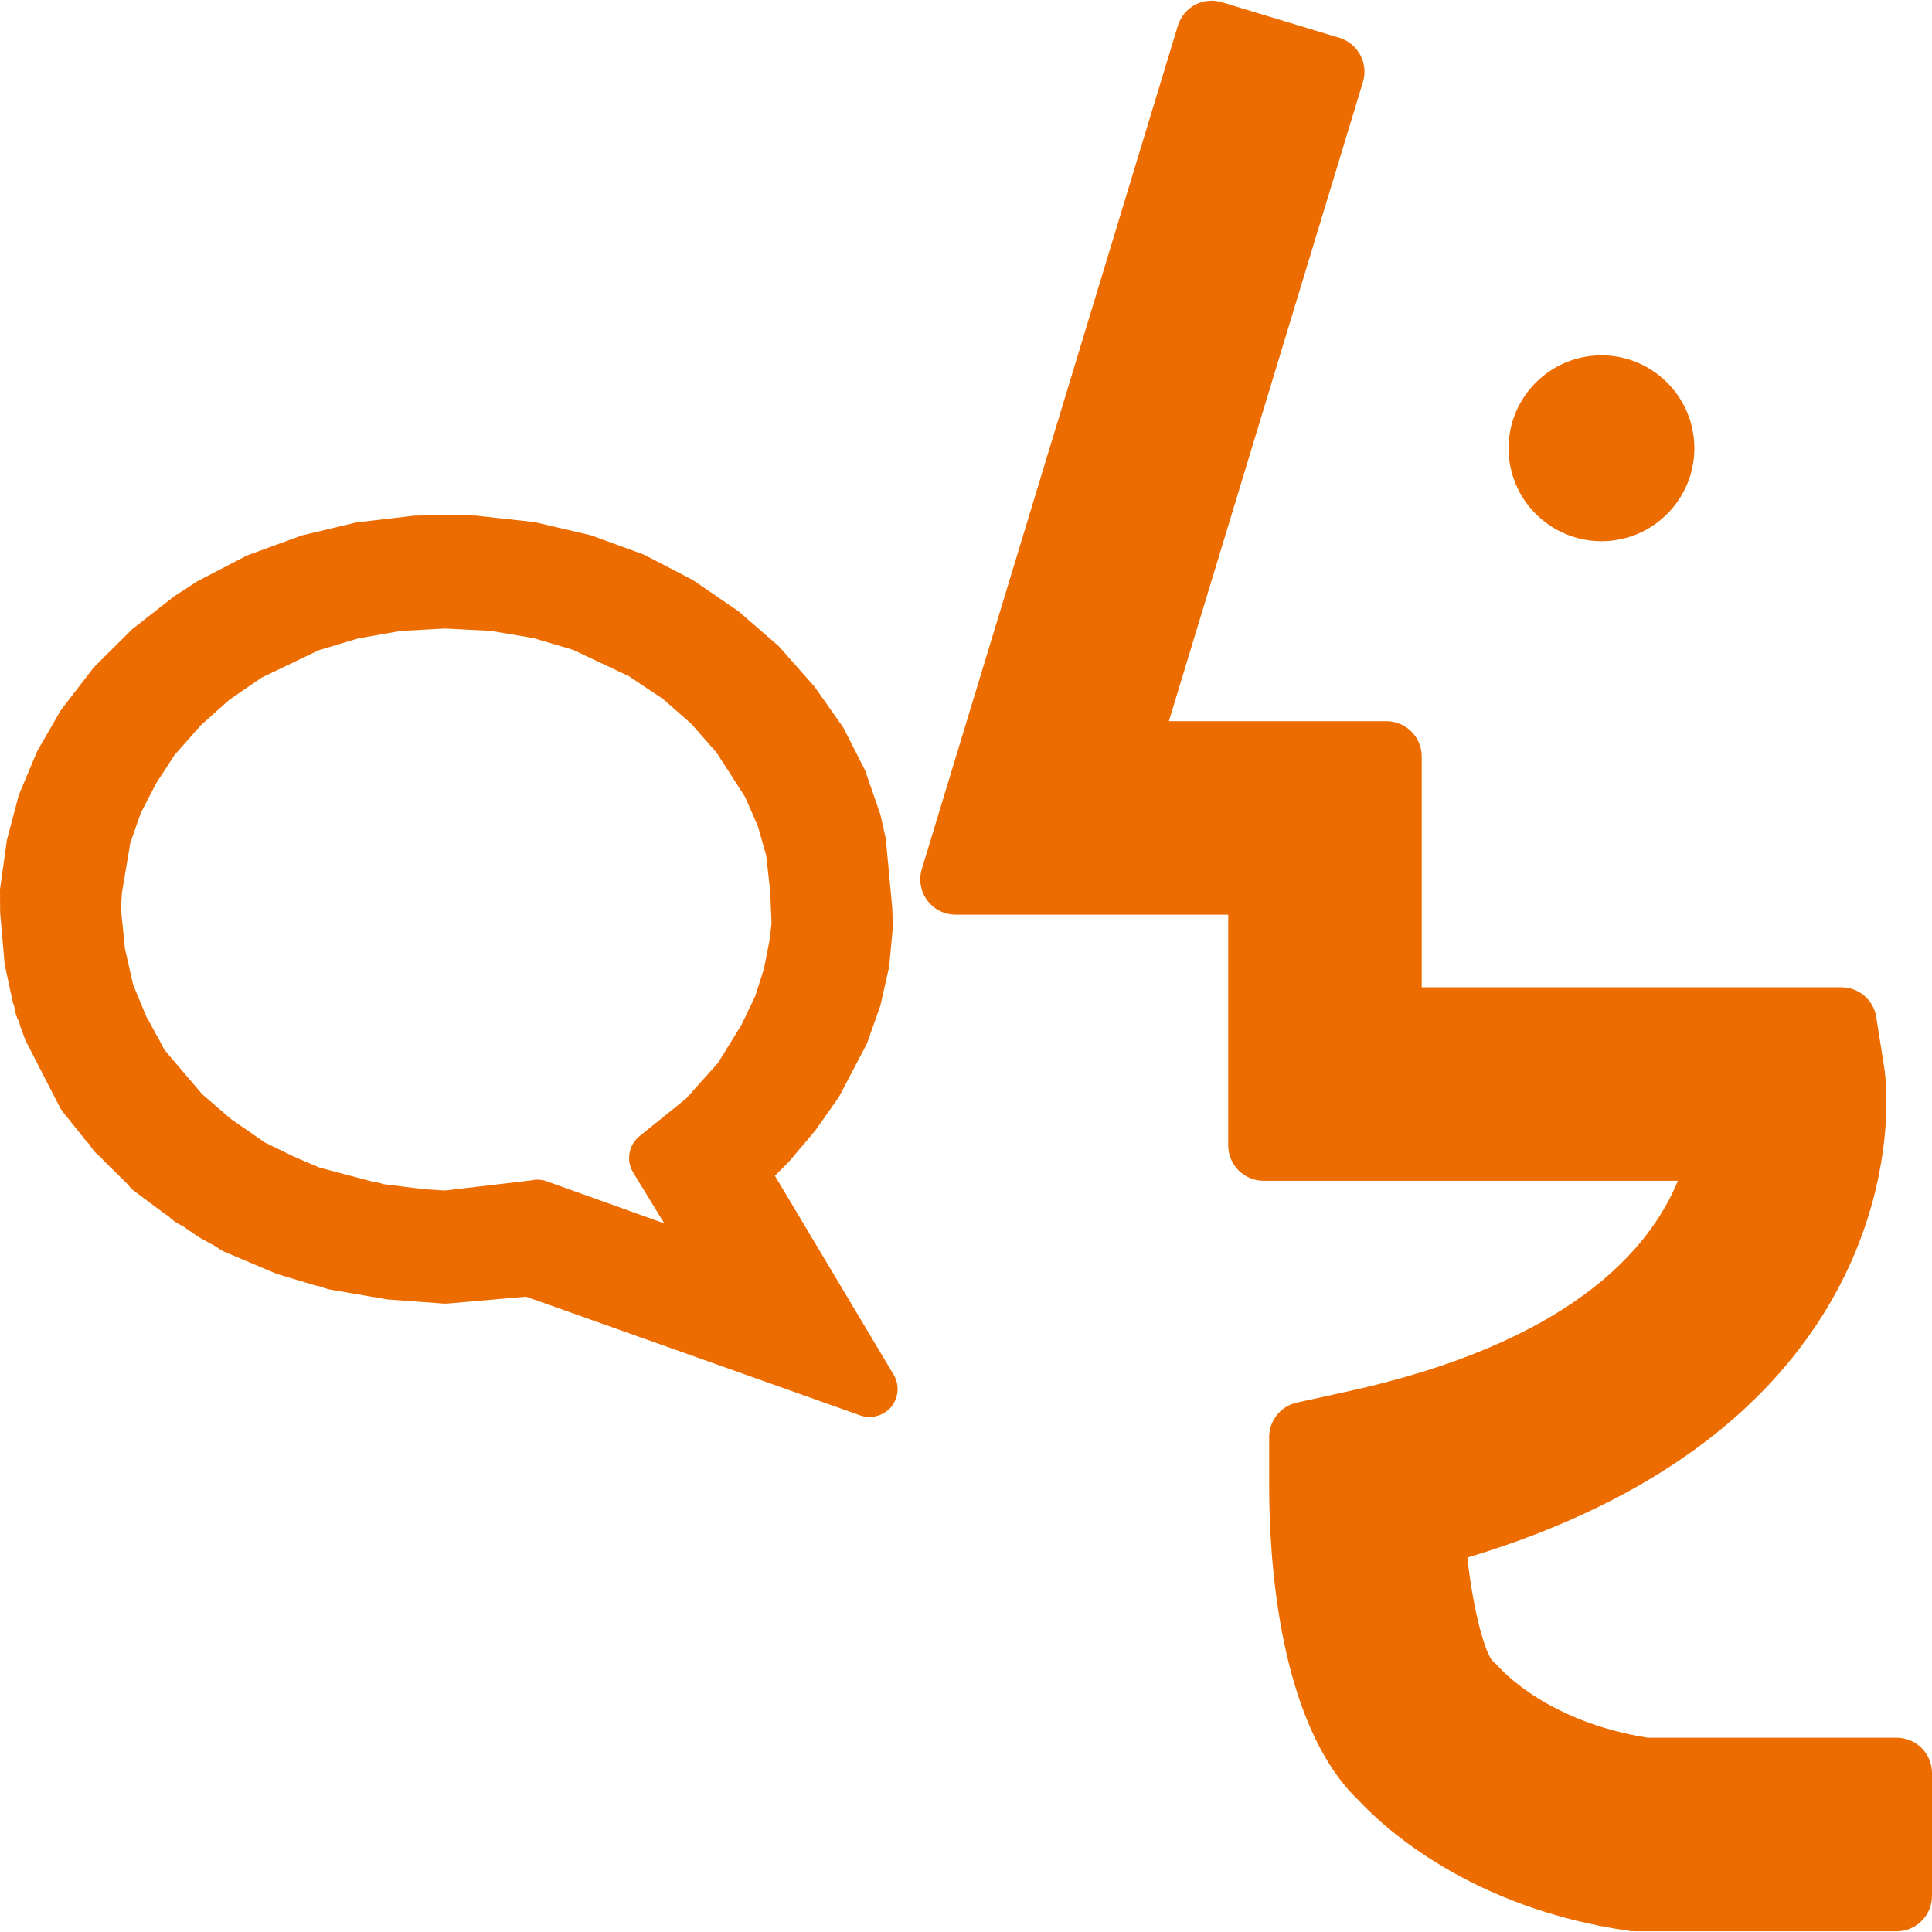
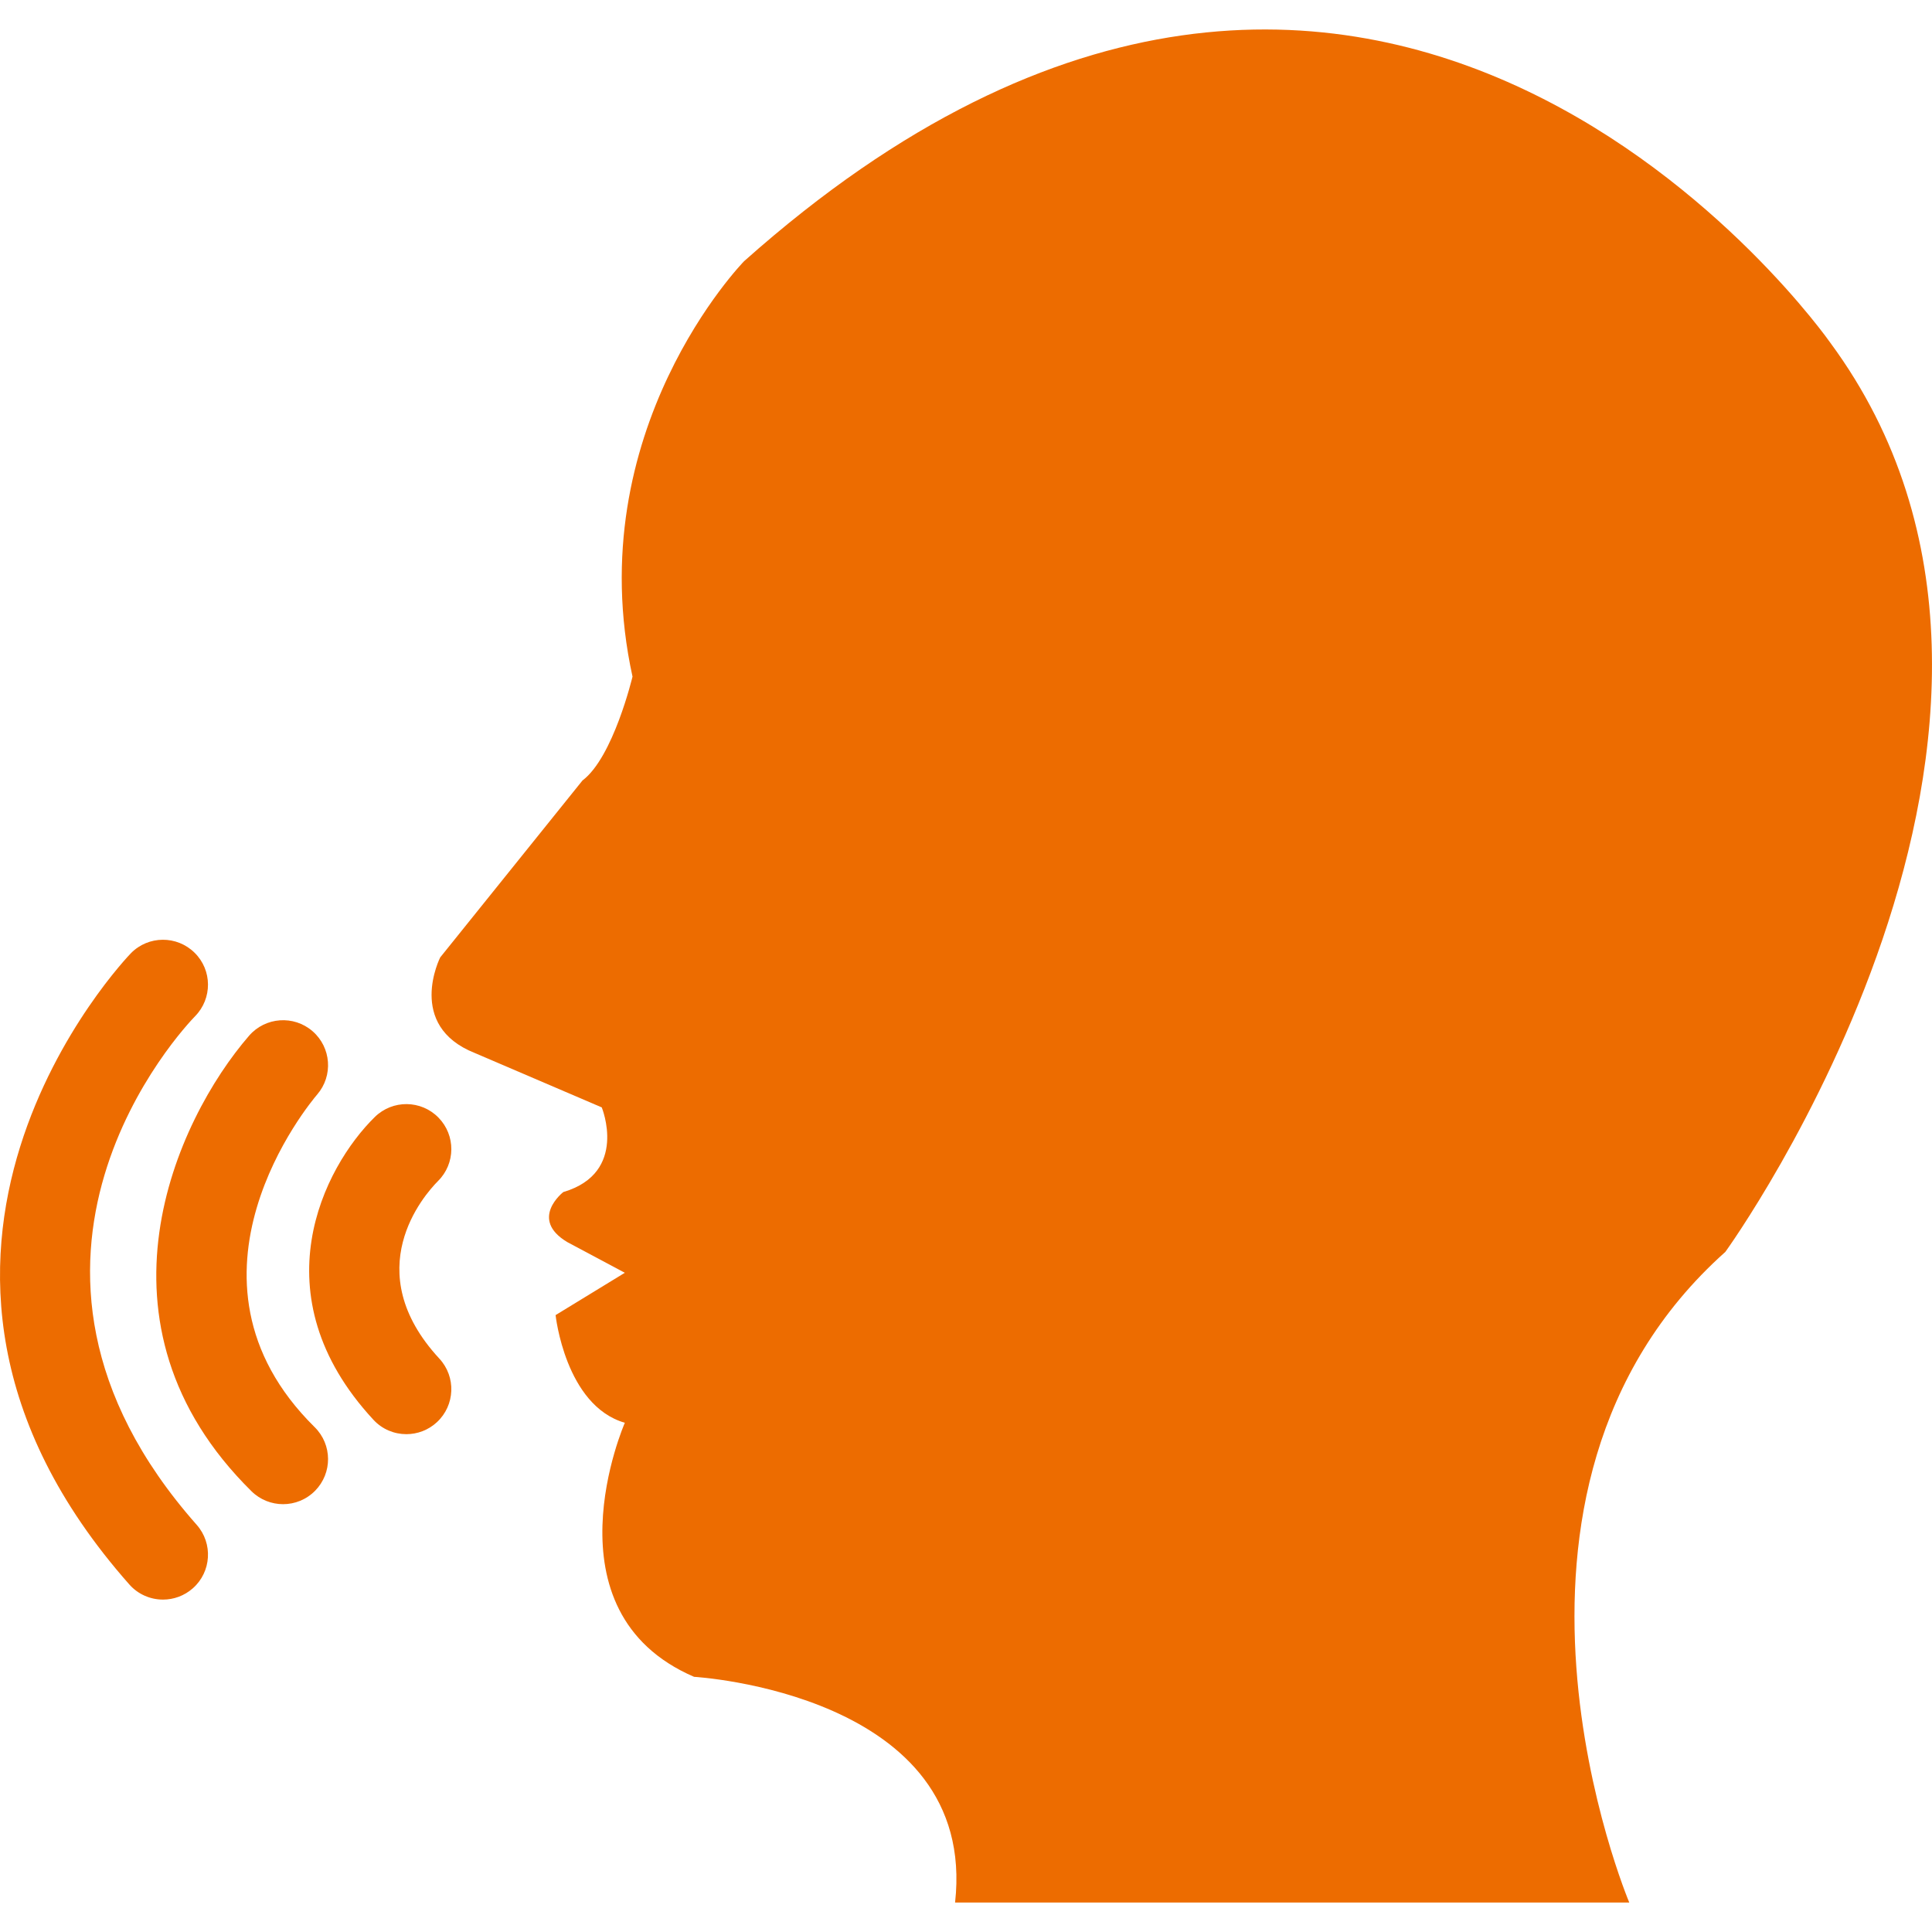
<svg xmlns="http://www.w3.org/2000/svg" version="1.1" id="圖層_1" x="0px" y="0px" width="75px" height="75px" viewBox="0 0 75 75" enable-background="new 0 0 75 75" xml:space="preserve">
  <g>
+     <path fill="#ED6C00" d="M71.054,13.307c0,0-17.534-25.115-42.17-3.166c0,0-6.42,6.568-4.33,16.125c0,0-0.746,3.135-1.941,4.031   l-5.524,6.869c0,0-1.343,2.646,1.344,3.712l4.927,2.111c0,0,1.045,2.538-1.492,3.286c0,0-1.344,1.043,0.149,1.94l2.239,1.194   l-2.688,1.643c0,0,0.374,3.512,2.688,4.18c0,0-3.211,7.319,2.687,9.862c0,0,11.035,0.637,10.133,8.762h26.172   c0,0-6.721-15.928,3.73-25.258C66.978,48.599,81.887,28.008,71.054,13.307z" />
    <g>
-       <path fill="#ED6C00" d="M9.131,23.006l0.938-0.467l0.963-0.386l0.504-0.181l0.481-0.142l0.986-0.264l1.053-0.224l1.054-0.142    l1.076-0.102l1.099-0.021l1.146,0.021l1.1,0.102l1.077,0.142l1.031,0.224l1.031,0.264l0.963,0.322l0.962,0.386l0.894,0.467    l0.895,0.468l0.847,0.547l0.801,0.589l0.756,0.629l0.711,0.648l0.663,0.711l0.621,0.75l0.572,0.791l0.48,0.71l0.414,0.751    l0.344,0.751l0.297,0.81l0.252,0.793l0.183,0.83l0.115,0.853l0.069,0.892l0.045,0.791l0.023,0.69l-0.068,0.711l-0.069,0.688    l-0.16,0.711l-0.16,0.668l-0.229,0.691l-0.252,0.648l-0.344,0.669l-0.297,0.608l-0.367,0.629l-0.39,0.589l-0.457,0.609    l-0.459,0.566l-0.504,0.569l-0.526,0.526l-0.595,0.547l5.061,8.48l-13.195-4.688l-3.277,0.285l-1.099-0.063l-0.252-0.039    l-0.275-0.02l-0.549-0.039l-1.054-0.165l-1.053-0.204l-0.229-0.079l-0.116-0.04l-0.136-0.02l-0.504-0.145l-0.481-0.162    l-0.504-0.141l-0.963-0.386l-0.457-0.224l-0.48-0.203l-0.093-0.08l-0.045-0.039l-0.068-0.023l-0.229-0.119L8.26,47.086L7.848,46.8    l-0.092-0.079l-0.046-0.042l-0.068-0.021l-0.229-0.122l-0.184-0.161l-0.091-0.082l-0.047-0.04l-0.069-0.02L6.61,45.95    l-0.367-0.306l-0.39-0.283L5.83,45.299l-0.045-0.04l-0.092-0.082l-0.181-0.161l-0.368-0.326l-0.32-0.365l-0.022-0.06l-0.045-0.039    l-0.092-0.082L4.48,43.981l-0.139-0.204l-0.022-0.059l-0.047-0.043L4.18,43.597l-0.32-0.365l-0.275-0.386L3.288,42.48    l-0.229-0.428l-0.252-0.405l-0.229-0.425l-0.229-0.407L2.167,40.37l-0.184-0.427l-0.161-0.445l-0.023-0.121l-0.045-0.103    l-0.09-0.201L1.614,38.83l-0.022-0.125l-0.045-0.099l-0.113-0.448l-0.184-0.932l-0.045-0.487l-0.047-0.467l-0.021-0.487    l-0.048-0.467v-0.791l0.116-0.892l0.137-0.853l0.206-0.83l0.229-0.793l0.32-0.81L2.44,29.6l0.414-0.751l0.435-0.71l0.572-0.791    l0.62-0.75l0.663-0.711l0.368-0.346l0.342-0.303l0.756-0.629l0.802-0.589l0.848-0.547L9.131,23.006L9.131,23.006 M17.285,23.313    l-0.915,0.02l-0.917,0.079l-0.87,0.122l-0.895,0.184l-0.847,0.224l-0.414,0.122l-0.433,0.161l-0.803,0.346l-0.803,0.386    L9.656,25.34l-0.709,0.468l-0.664,0.464l-0.664,0.55l-0.574,0.547l-0.572,0.608l-0.527,0.629l-0.483,0.669l-0.343,0.589    l-0.344,0.608L4.48,31.101l-0.253,0.648l-0.205,0.648L3.86,33.089l-0.113,0.708l-0.094,0.73l-0.045,0.791l0.069,0.813l0.092,0.813    l0.159,0.771l0.184,0.771l0.275,0.73l0.297,0.729l0.116,0.164l0.09,0.181l0.184,0.365l0.115,0.162l0.092,0.184l0.181,0.365    l0.139,0.142l0.113,0.162l0.231,0.325l0.275,0.304l0.252,0.325l0.297,0.283l0.274,0.303l0.574,0.569l0.343,0.244l0.321,0.264    l0.664,0.486l0.367,0.224l0.342,0.244l0.732,0.425l0.414,0.165l0.207,0.078l0.183,0.103l0.412,0.161l0.391,0.162l0.433,0.121    l0.414,0.145l0.436,0.122l0.411,0.122l0.459,0.079l0.229,0.042h0.068l0.045,0.02l0.093,0.041l0.87,0.141l0.917,0.082l0.915,0.061    l3.164-0.324l0.411-0.102l7.468,2.676l-2.818-4.604l0.779-0.586l0.574-0.448l0.502-0.464l0.481-0.487l0.437-0.487l0.435-0.529    l0.367-0.527l0.365-0.566l0.3-0.569l0.32-0.605l0.252-0.592l0.229-0.606l0.16-0.609l0.16-0.648l0.091-0.629l0.071-0.648v-0.631    l-0.048-0.791l-0.159-1.438l-0.161-0.691l-0.206-0.648l-0.253-0.648l-0.297-0.629l-0.343-0.608l-0.391-0.589l-0.458-0.669    l-0.525-0.629l-0.551-0.608l-0.619-0.547l-0.617-0.55l-0.688-0.464l-0.71-0.468l-0.78-0.385l-0.756-0.386l-0.802-0.346    l-0.824-0.283l-0.869-0.224l-0.873-0.184l-0.916-0.122l-0.917-0.079L17.285,23.313L17.285,23.313z" />
-       <path fill="#ED6C00" d="M33.757,55.007c-0.122,0-0.245-0.02-0.364-0.061l-12.972-4.609l-3.041,0.266    c-0.052,0.004-0.104,0.006-0.156,0.002l-2.192-0.162l-2.235-0.385c-0.05-0.01-0.1-0.023-0.148-0.041l-0.229-0.078    c-0.048-0.008-0.149-0.029-0.196-0.043l-1.484-0.445l-2.032-0.859c-0.101-0.043-0.195-0.101-0.278-0.172l0.002-0.002    c-0.002-0.002-0.004-0.002-0.005-0.002l-0.695-0.381l-0.5-0.341c-0.015-0.011-0.051-0.04-0.088-0.069    c-0.003-0.002-0.006-0.004-0.009-0.005l-0.229-0.122c-0.075-0.039-0.144-0.088-0.208-0.143l-0.184-0.162l0.001-0.002    c-0.042-0.02-0.079-0.041-0.108-0.063l-1.189-0.887c-0.099-0.072-0.185-0.16-0.253-0.26l-0.956-0.94    c-0.026-0.029-0.05-0.061-0.072-0.092L3.76,44.797c-0.068-0.061-0.128-0.128-0.179-0.203l-0.135-0.198    c-0.038-0.035-0.071-0.067-0.084-0.082l-0.918-1.146c-0.044-0.054-0.082-0.111-0.115-0.172l-1.346-2.622l-0.185-0.504    c-0.021-0.056-0.036-0.113-0.047-0.172l-0.081-0.177c-0.034-0.076-0.06-0.154-0.076-0.236l-0.048-0.243    c-0.027-0.06-0.039-0.104-0.055-0.168l-0.31-1.436l-0.176-2.009L0,34.527l0.268-1.917l0.463-1.753l0.721-1.711l0.909-1.575    l1.281-1.666l1.492-1.482l1.633-1.279l0.903-0.584l1.913-0.994l2.127-0.778l2.12-0.507l2.253-0.263l1.182-0.024l1.185,0.02    l2.299,0.253l2.189,0.512l2.06,0.752l1.888,0.979l1.789,1.224l1.556,1.351l1.389,1.572l1.115,1.585l0.845,1.657l0.598,1.727    l0.208,0.926l0.252,2.706l0.024,0.718l-0.143,1.544l-0.344,1.523l-0.525,1.479l-1.083,2.061l-0.917,1.304l-1.018,1.203    l-0.55,0.553l4.609,7.722c0.235,0.395,0.198,0.893-0.092,1.248C34.387,54.866,34.077,55.007,33.757,55.007z M20.562,48.146    c0.124,0,0.247,0.021,0.364,0.063l10.35,3.676l-3.513-5.887c-0.264-0.442-0.181-1.009,0.198-1.357l1.088-1.042l1.32-1.629    l0.686-1.112l0.819-1.771l0.502-1.915l0.115-1.265l-0.247-2.978l-0.394-1.438l-0.593-1.437l-0.807-1.306l-1.129-1.456    l-1.268-1.249l-1.469-1.146l-0.792-0.509l-1.703-0.885l-1.766-0.642l-1.947-0.455l-2.046-0.224l-1.064-0.015l-1.06,0.02    l-2.004,0.234L11.4,23.177l-0.928,0.372l-1.698,0.883l-1.52,1.055L5.888,26.68l-1.189,1.36l-0.917,1.376l-0.697,1.388    l-0.493,1.452l-0.314,1.553l-0.111,0.859l0.166,2.458l0.25,1.136c0.034,0.087,0.07,0.189,0.081,0.249l0.083,0.317    c0.036,0.079,0.107,0.264,0.123,0.35l0.658,1.512l1.417,2.128C4.971,42.842,5,42.868,5.004,42.871    c0.106,0.097,0.226,0.243,0.296,0.383l0.083,0.074c0.079,0.069,0.195,0.192,0.29,0.315l0.744,0.721    c0.053,0.048,0.125,0.122,0.196,0.204l0.923,0.7c0.097,0.044,0.192,0.099,0.259,0.155l-0.566,0.951l0.694-0.8l0.005,0.003    l0.019-0.021l0.148,0.11c0.127,0.053,0.26,0.127,0.347,0.207l0.938,0.586c0.118,0.05,0.249,0.121,0.33,0.193l0,0l3.052,1.135    c0.086,0.015,0.203,0.037,0.249,0.053l0.276,0.096l3.071,0.445l0.91,0.047l3.202-0.279C20.499,48.146,20.53,48.146,20.562,48.146z     M28.328,50.646c-0.123,0-0.247-0.021-0.367-0.063l-7.159-2.566L20.71,48.04c-0.049,0.012-0.101,0.021-0.151,0.025l-3.164,0.323    c-0.06,0.007-0.119,0.008-0.181,0.004l-1.859-0.144l-0.947-0.152c-0.078-0.012-0.154-0.033-0.228-0.063c0,0-0.001,0-0.002-0.001    l-1.629-0.388l-1.754-0.623c-0.046-0.018-0.09-0.039-0.134-0.063l-0.674-0.285c-0.05-0.02-0.099-0.043-0.145-0.069L8.38,45.7    l-1.392-1.036C6.94,44.63,6.895,44.591,6.853,44.55l-1.129-1.141c-0.04-0.037-0.076-0.078-0.11-0.121l-0.926-1.162    c-0.08-0.082-0.146-0.176-0.197-0.277l-0.3-0.564c-0.032-0.045-0.06-0.092-0.085-0.141l-0.308-0.572    c-0.048-0.068-0.087-0.141-0.119-0.217l-0.583-1.487l-0.39-1.704l-0.18-1.752c-0.005-0.052-0.006-0.104-0.002-0.155l0.145-1.597    l0.294-1.509l0.505-1.445l1.056-1.978l1.117-1.449l1.229-1.244l1.456-1.118l0.734-0.484l1.663-0.843l1.813-0.691l1.83-0.43    l1.913-0.219l0.985-0.024l2.019,0.104l1.919,0.325l0.917,0.234l0.906,0.308l2.466,1.17l1.524,1.005    c0.04,0.027,0.079,0.057,0.115,0.09l1.233,1.093l1.191,1.355l1.304,2.03l0.616,1.415l0.413,1.488l0.233,2.41l0.002,0.697    l-0.173,1.433l-0.344,1.379l-0.533,1.348l-1.072,1.905l-0.875,1.157L27.6,44.718l-0.647,0.51l2.303,3.764    c0.241,0.393,0.208,0.896-0.083,1.254C28.961,50.503,28.648,50.646,28.328,50.646z M20.859,45.794    c0.125,0,0.249,0.021,0.367,0.064l4.563,1.635l-1.208-1.973c-0.292-0.478-0.174-1.1,0.273-1.437l1.771-1.428l1.25-1.396    l0.911-1.479l0.534-1.117l0.338-1.064l0.227-1.156l0.066-0.612l-0.053-1.237l-0.154-1.386l-0.322-1.13l-0.498-1.141l-1.105-1.718    l-0.985-1.123l-1.098-0.964l-1.328-0.885l-2.17-1.024l-1.535-0.453l-1.66-0.281l-1.781-0.09l-1.717,0.095l-1.639,0.289    l-1.533,0.46l-2.211,1.059l-1.257,0.861l-1.11,0.992L6.78,29.304l-0.719,1.105l-0.596,1.154l-0.407,1.163l-0.326,1.939    l-0.035,0.635l0.152,1.521l0.32,1.41l0.518,1.248c0.032,0.045,0.06,0.093,0.085,0.142l0.303,0.564    c0.032,0.046,0.062,0.093,0.086,0.144l0.216,0.416c0.042,0.043,0.079,0.088,0.113,0.137l1.359,1.596l1.122,0.966l1.314,0.909    l1.112,0.54c0.048,0.018,0.095,0.04,0.141,0.065l0.87,0.369l2.106,0.557c0.126,0.013,0.266,0.041,0.365,0.084l1.587,0.196    l0.797,0.052l3.333-0.39C20.684,45.806,20.771,45.794,20.859,45.794z" />
-     </g>
-     <g>
-       <circle fill="#ED6C00" cx="62.168" cy="17.401" r="2.519" />
-       <path fill="#ED6C00" d="M62.17,21.01c-1.99,0-3.608-1.619-3.608-3.608s1.618-3.608,3.608-3.608c1.988,0,3.605,1.619,3.605,3.608    S64.158,21.01,62.17,21.01z M62.17,15.968c-0.79,0-1.434,0.643-1.434,1.433s0.644,1.433,1.434,1.433    c0.789,0,1.43-0.643,1.43-1.433S62.959,15.968,62.17,15.968z" />
-     </g>
-     <g>
-       <path fill="#ED6C00" d="M38.033,31.063l-0.936,3.075c0,0,9.011,0,11.955,0c0,2.822,0,10.329,0,10.329s14.213,0,17.906,0    c-0.531,2.979-3.075,8.442-14.438,10.91l-1.88,0.412v1.921c0,1.988,0.233,8.686,3.183,11.314l-0.246-0.257    c0.133,0.16,3.312,3.896,9.707,4.808l0.168,0.024h10.177v-4.769c0,0-9.29,0-9.766,0c-4.422-0.663-6.55-3.031-6.64-3.132    l-0.101-0.114l-0.132-0.122c-0.753-0.675-1.308-3.389-1.496-6.003c14.896-4.032,16.364-13.45,16.364-16.665    c0-0.664-0.057-1.064-0.061-1.086l-0.317-2.011c0,0-14.072,0-17.662,0c0-2.821,0-10.329,0-10.329s-7.043,0-10.293,0    c1.5-4.939,8.072-26.586,8.072-26.586l-4.561-1.382L38.033,31.063z" />
-       <path fill="#ED6C00" d="M73.628,74.972H63.451c-0.067,0-0.136-0.007-0.202-0.015c-6.179-0.882-9.563-4.051-10.503-5.062    c-3.138-3.001-3.477-9.516-3.477-12.186v-1.921c0-0.646,0.448-1.202,1.077-1.34l1.88-0.412c8.652-1.878,11.798-5.484,12.91-8.198    H49.052c-0.758,0-1.372-0.615-1.372-1.372v-8.958H37.097c-0.435,0-0.843-0.206-1.102-0.555c-0.258-0.349-0.337-0.801-0.21-1.216    l9.938-32.735c0.222-0.723,0.971-1.137,1.711-0.915l4.562,1.382c0.349,0.105,0.639,0.345,0.81,0.666    c0.172,0.32,0.21,0.697,0.104,1.044l-7.534,24.817h8.443c0.758,0,1.372,0.614,1.372,1.372v8.958h16.29    c0.675,0,1.25,0.49,1.355,1.157l0.318,2.011c0.001,0.015,0.076,0.496,0.076,1.3c0,3.044-1.197,13.134-16.267,17.672    c0.25,2.239,0.7,3.684,0.967,3.999c0.035,0.033,0.191,0.179,0.224,0.216c0.166,0.189,1.978,2.173,5.813,2.777h9.661    c0.758,0,1.372,0.615,1.372,1.372V73.6C75,74.357,74.386,74.972,73.628,74.972z M54.913,68.193    c0.849,0.853,3.685,3.329,8.563,4.023l8.781,0.011v-2.024h-8.396c-0.067,0-0.136-0.006-0.203-0.016    c-4.79-0.719-7.2-3.285-7.46-3.575c-1.521-1.379-1.951-5.388-2.073-7.054c-0.048-0.654,0.375-1.25,1.009-1.423    c14.246-3.854,15.353-12.718,15.353-15.341c0-0.502-0.038-0.821-0.045-0.883L70.31,41.07H53.818c-0.756,0-1.37-0.614-1.37-1.372    v-8.957h-8.923c-0.433,0-0.842-0.205-1.103-0.554c-0.258-0.349-0.337-0.801-0.21-1.215l7.674-25.274L47.95,3.111l-9.002,29.655    h10.104c0.757,0,1.37,0.615,1.37,1.372v8.957h16.536c0.405,0,0.792,0.181,1.052,0.491c0.262,0.311,0.371,0.722,0.3,1.122    c-0.602,3.358-3.411,9.385-15.5,12.011l-0.798,0.174v0.817c0,3.58,0.64,7.998,2.412,9.979c0.051,0.038,0.097,0.082,0.144,0.13    l0.246,0.257C54.85,68.113,54.884,68.152,54.913,68.193z" />
+       <path fill="#ED6C00" d="M15.775,55.674c-0.47,0-0.938-0.188-1.281-0.561c-4.492-4.85-1.926-9.808,0.058-11.753    c0.689-0.674,1.795-0.664,2.47,0.026c0.672,0.687,0.664,1.786-0.019,2.462c-0.55,0.554-3.111,3.476,0.053,6.894    c0.655,0.707,0.612,1.812-0.095,2.467C16.625,55.521,16.199,55.674,15.775,55.674z" />
+       <path fill="#ED6C00" d="M10.989,58.392c-0.442,0-0.886-0.167-1.226-0.502C3.187,51.401,6.827,43.486,9.67,40.206    c0.632-0.728,1.735-0.806,2.463-0.175c0.727,0.631,0.807,1.731,0.179,2.459c-0.254,0.296-5.968,7.118-0.097,12.912    c0.688,0.678,0.693,1.782,0.017,2.469C11.89,58.218,11.44,58.392,10.989,58.392z" />
+       <path fill="#ED6C00" d="M6.328,62.096c-0.483,0-0.964-0.198-1.308-0.588C-6.255,48.762,4.971,37.117,5.086,37    c0.678-0.687,1.782-0.691,2.468-0.015c0.687,0.676,0.693,1.778,0.019,2.465c-0.387,0.396-9.018,9.477,0.063,19.744    c0.639,0.722,0.571,1.828-0.151,2.464C7.152,61.952,6.739,62.096,6.328,62.096z" />
    </g>
  </g>
</svg>
